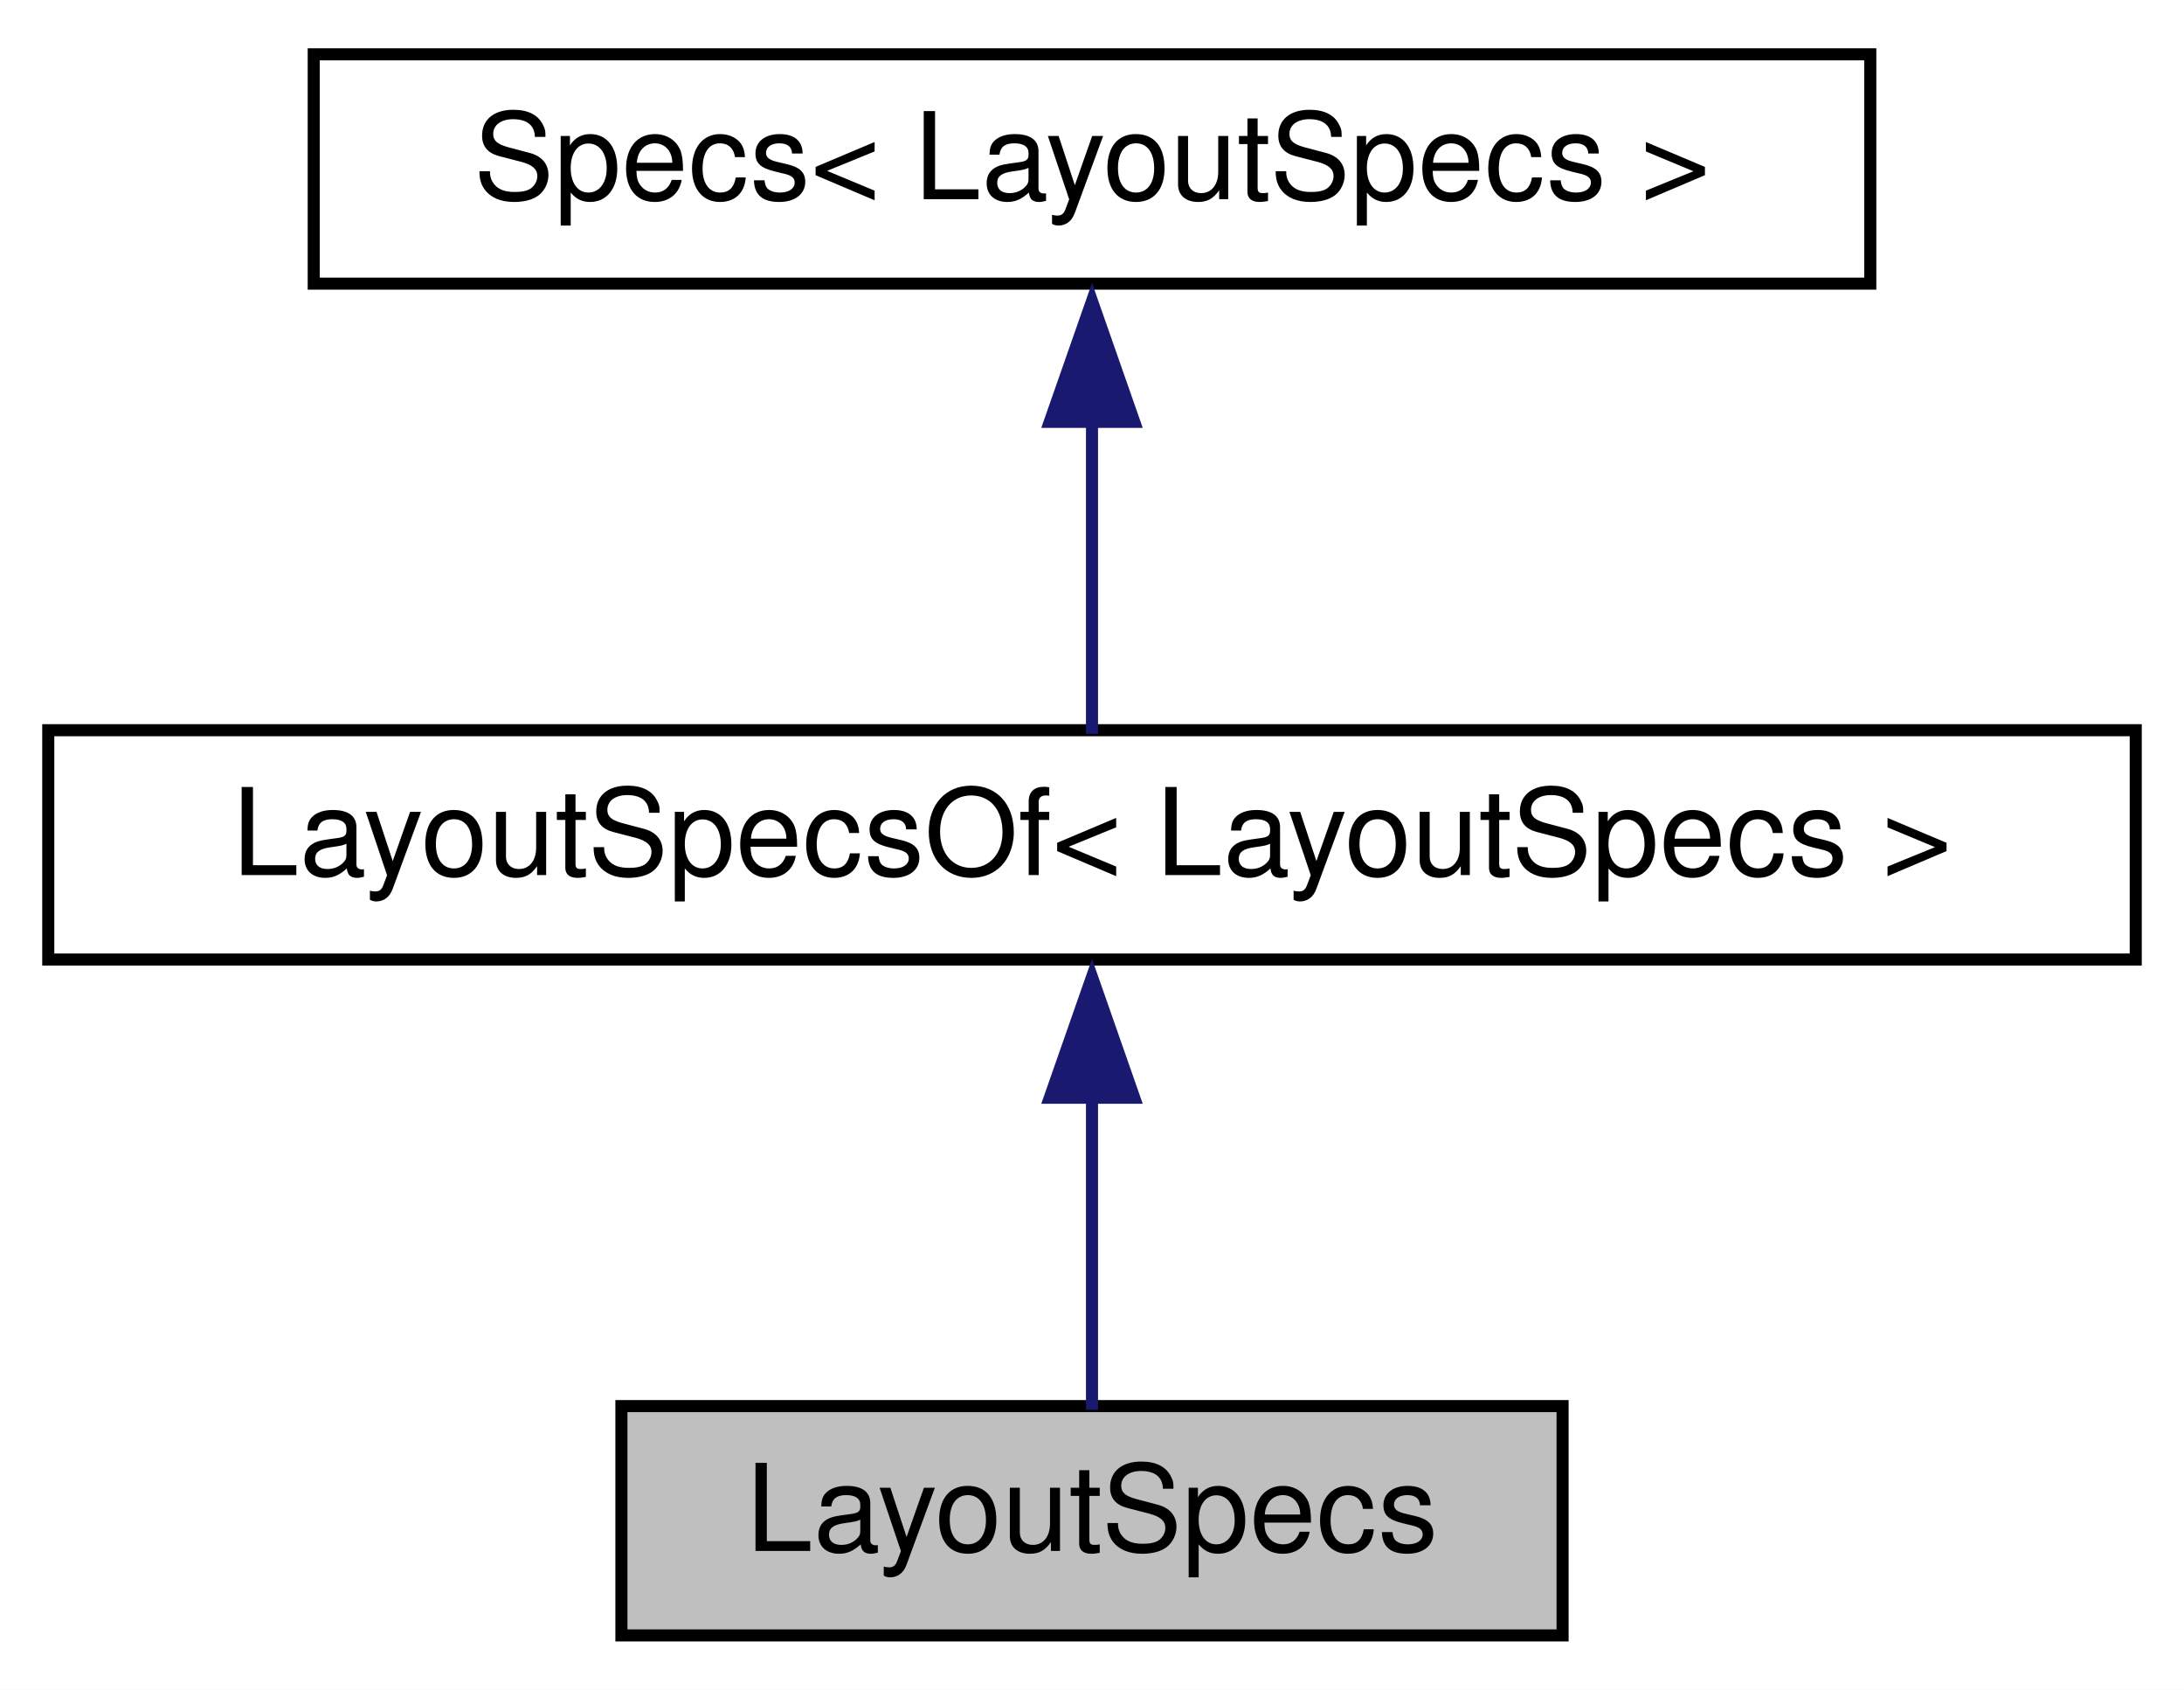
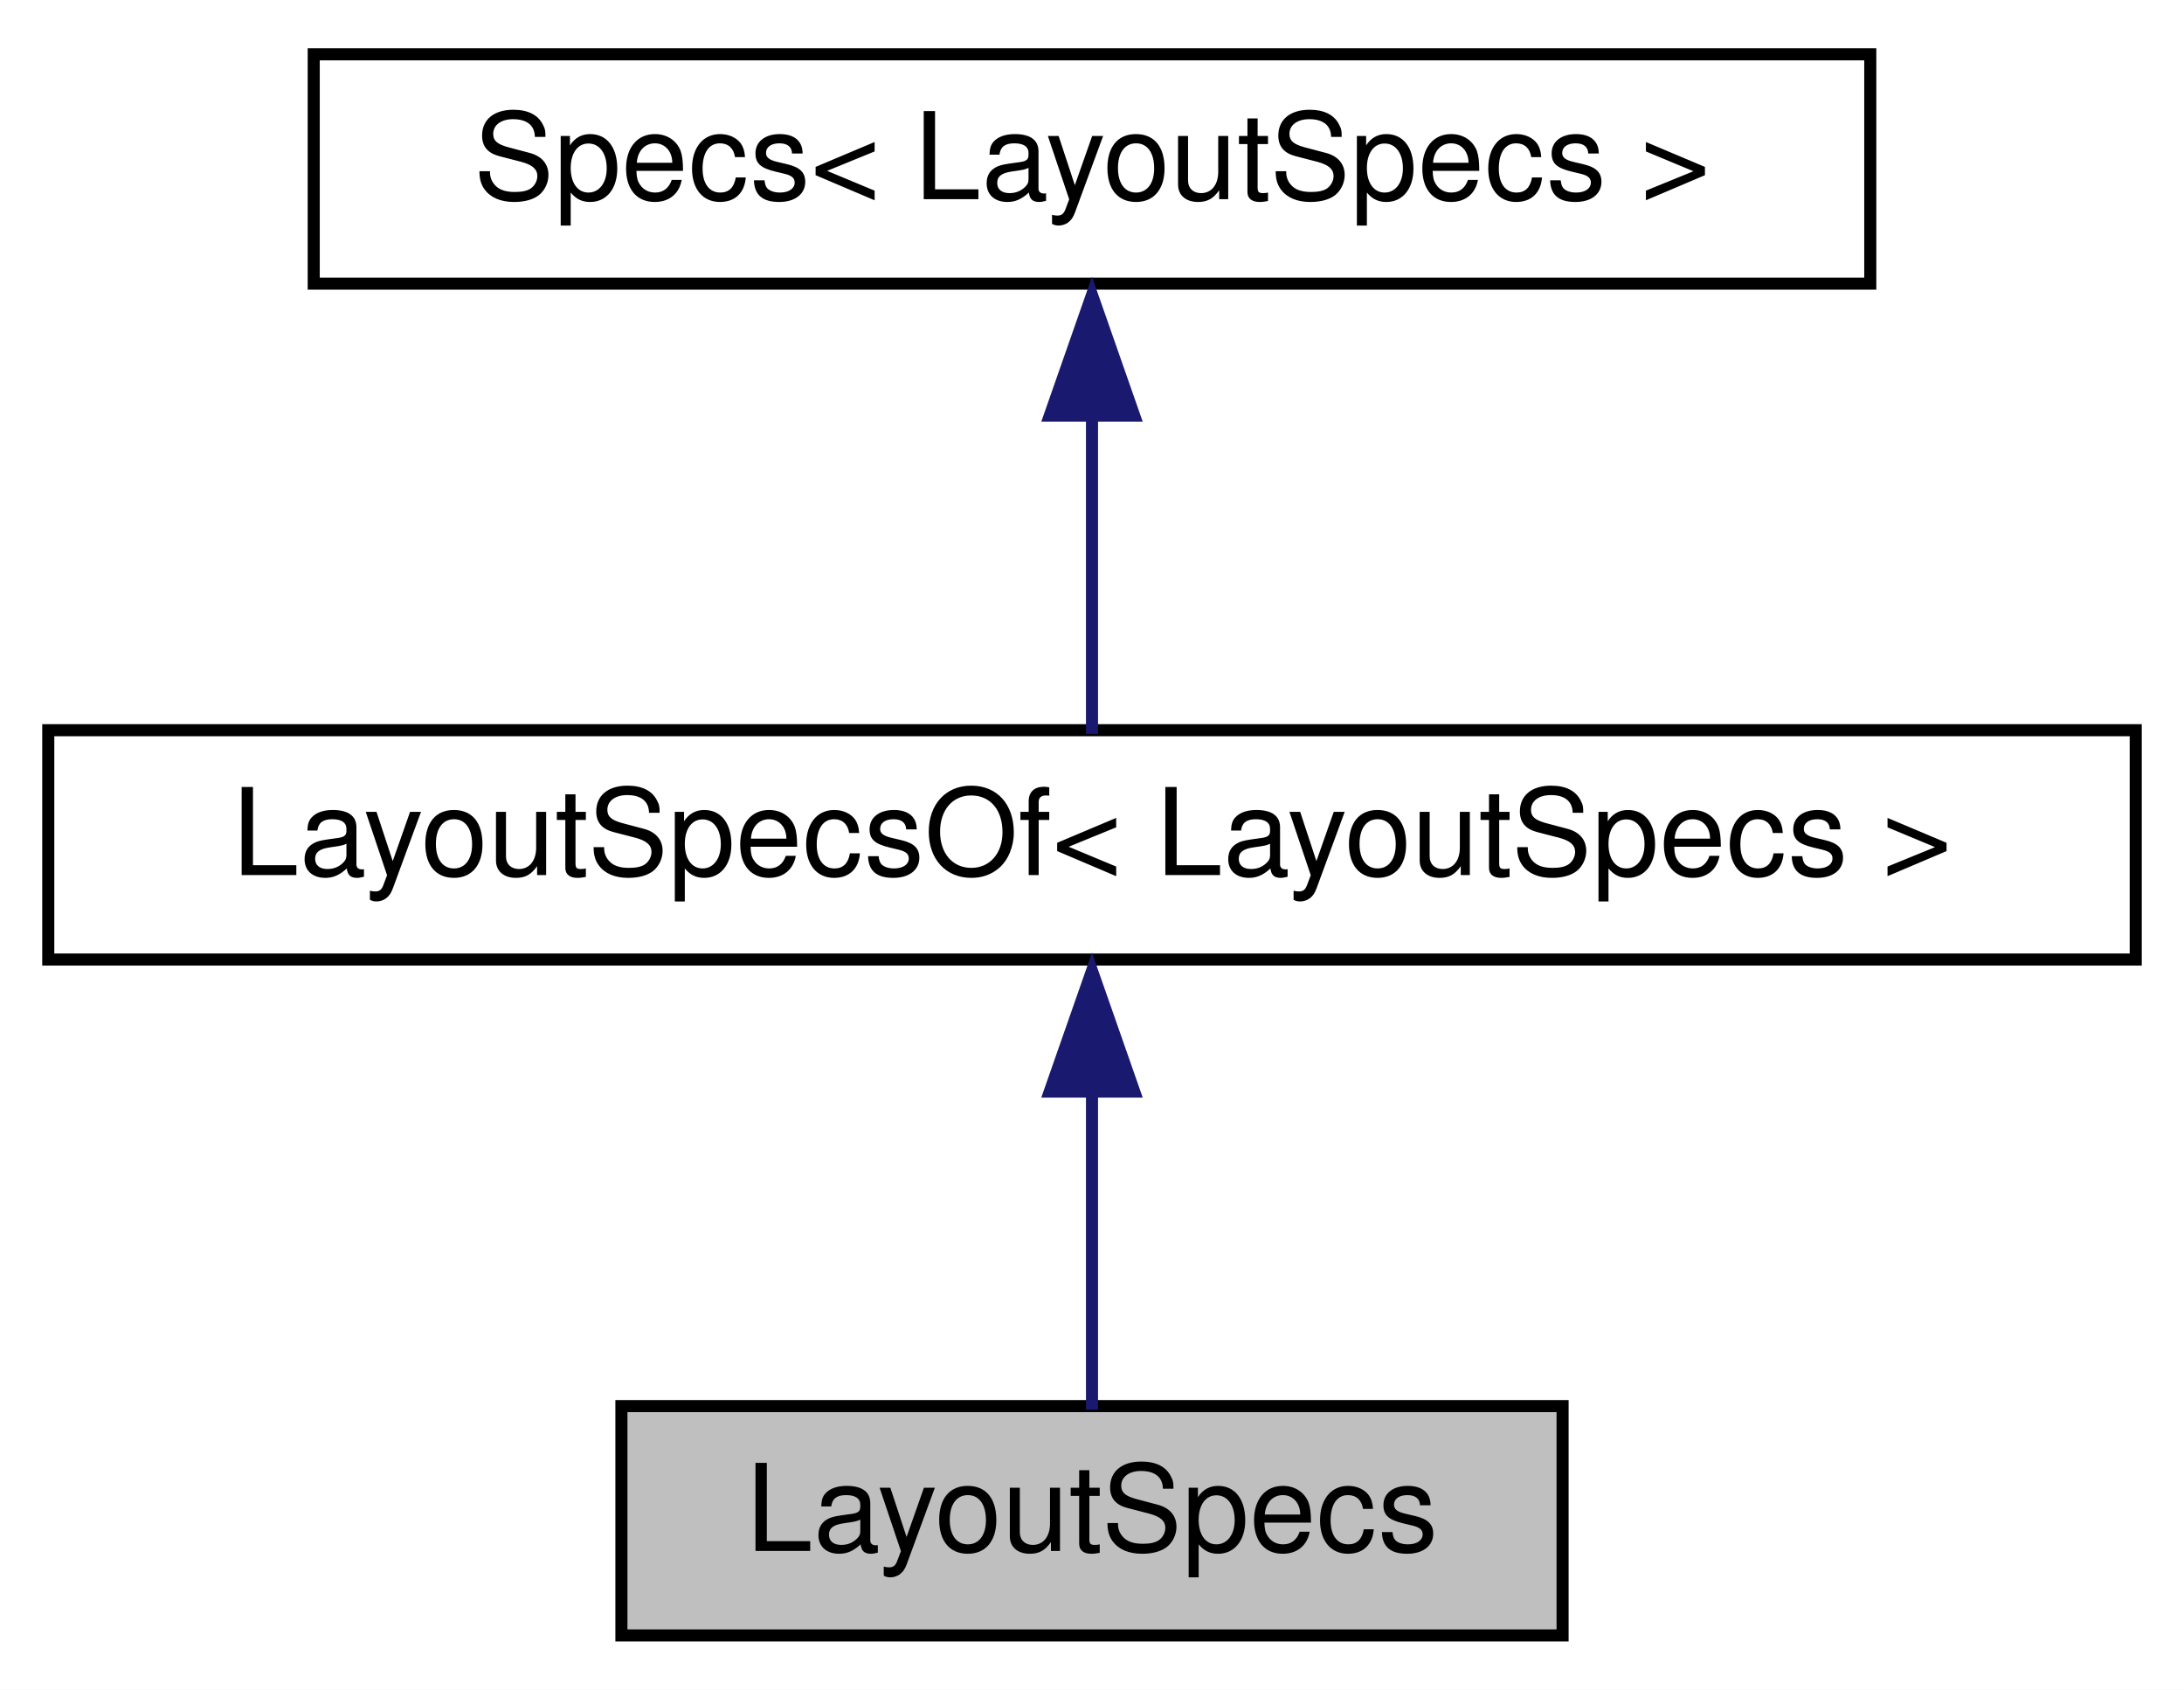
<svg xmlns="http://www.w3.org/2000/svg" xmlns:xlink="http://www.w3.org/1999/xlink" width="181pt" height="140pt" viewBox="0.00 0.00 181.00 140.00">
  <g id="graph0" class="graph" transform="scale(1 1) rotate(0) translate(4 136)">
    <polygon fill="white" stroke="none" points="-4,4 -4,-136 177,-136 177,4 -4,4" />
    <g id="node1" class="node">
      <g id="a_node1">
        <a xlink:title="The class used to specify layout options.">
          <polygon fill="#bfbfbf" stroke="black" points="47.5,-0.5 47.5,-19.5 125.5,-19.5 125.5,-0.5 47.5,-0.5" />
          <text text-anchor="middle" x="86.5" y="-7.5" font-family="Helvetica,sans-Serif" font-size="10.00">LayoutSpecs</text>
        </a>
      </g>
    </g>
    <g id="node2" class="node">
      <g id="a_node2">
        <a xlink:href="classsciplot_1_1LayoutSpecsOf.html" target="_top" xlink:title=" ">
          <polygon fill="white" stroke="black" points="0,-56.5 0,-75.5 173,-75.5 173,-56.5 0,-56.5" />
          <text text-anchor="middle" x="86.5" y="-63.5" font-family="Helvetica,sans-Serif" font-size="10.00">LayoutSpecsOf&lt; LayoutSpecs &gt;</text>
        </a>
      </g>
    </g>
    <g id="edge1" class="edge">
-       <path fill="none" stroke="midnightblue" d="M86.5,-45.1C86.5,-36.14 86.5,-26.06 86.5,-19.2" />
-       <polygon fill="midnightblue" stroke="midnightblue" points="83,-45.05 86.5,-55.05 90,-45.05 83,-45.05" />
+       <path fill="none" stroke="midnightblue" d="M86.5,-45.72C86.5,-36.61 86.5,-26.22 86.5,-19.2" />
+       <polygon fill="midnightblue" stroke="midnightblue" points="83,-45.56 86.5,-55.56 90,-45.56 83,-45.56" />
    </g>
    <g id="node3" class="node">
      <g id="a_node3">
        <a xlink:href="classsciplot_1_1Specs.html" target="_top" xlink:title=" ">
          <polygon fill="white" stroke="black" points="22,-112.5 22,-131.5 151,-131.5 151,-112.5 22,-112.5" />
          <text text-anchor="middle" x="86.5" y="-119.5" font-family="Helvetica,sans-Serif" font-size="10.00">Specs&lt; LayoutSpecs &gt;</text>
        </a>
      </g>
    </g>
    <g id="edge2" class="edge">
-       <path fill="none" stroke="midnightblue" d="M86.5,-101.1C86.5,-92.14 86.5,-82.06 86.5,-75.2" />
-       <polygon fill="midnightblue" stroke="midnightblue" points="83,-101.05 86.5,-111.05 90,-101.05 83,-101.05" />
+       <path fill="none" stroke="midnightblue" d="M86.5,-101.72C86.5,-92.61 86.5,-82.22 86.5,-75.2" />
+       <polygon fill="midnightblue" stroke="midnightblue" points="83,-101.56 86.5,-111.56 90,-101.56 83,-101.56" />
    </g>
  </g>
</svg>
